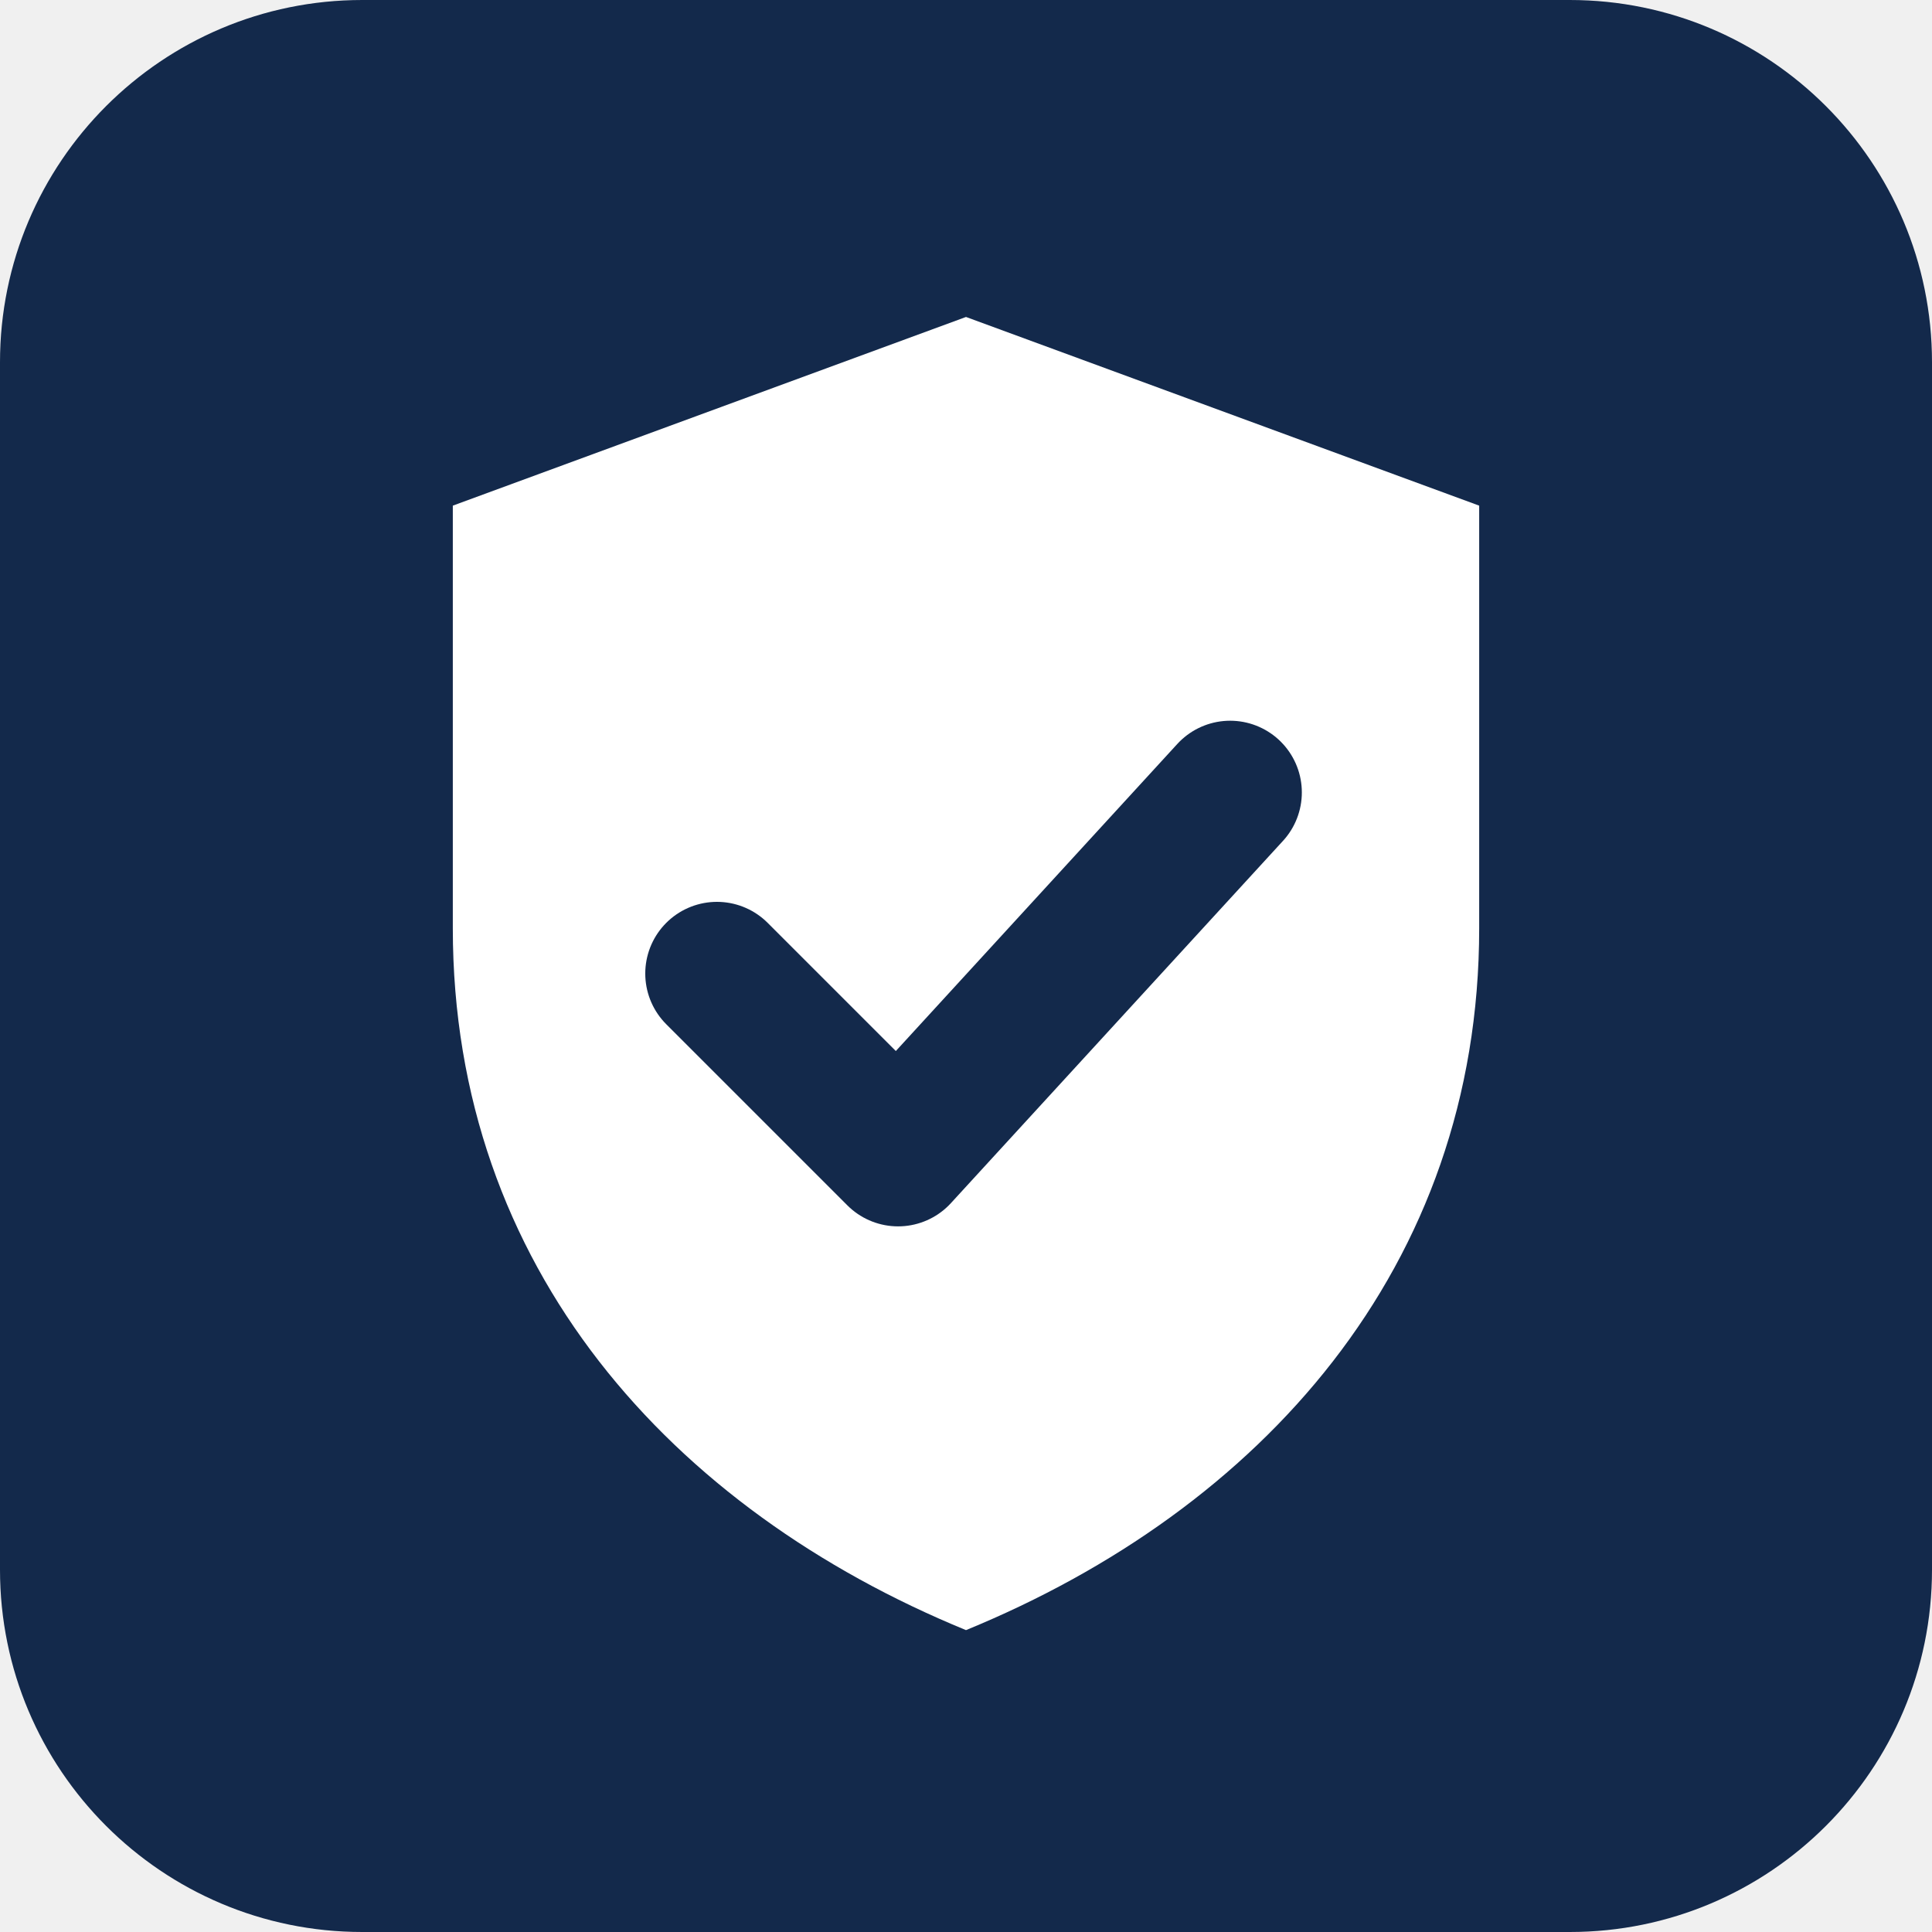
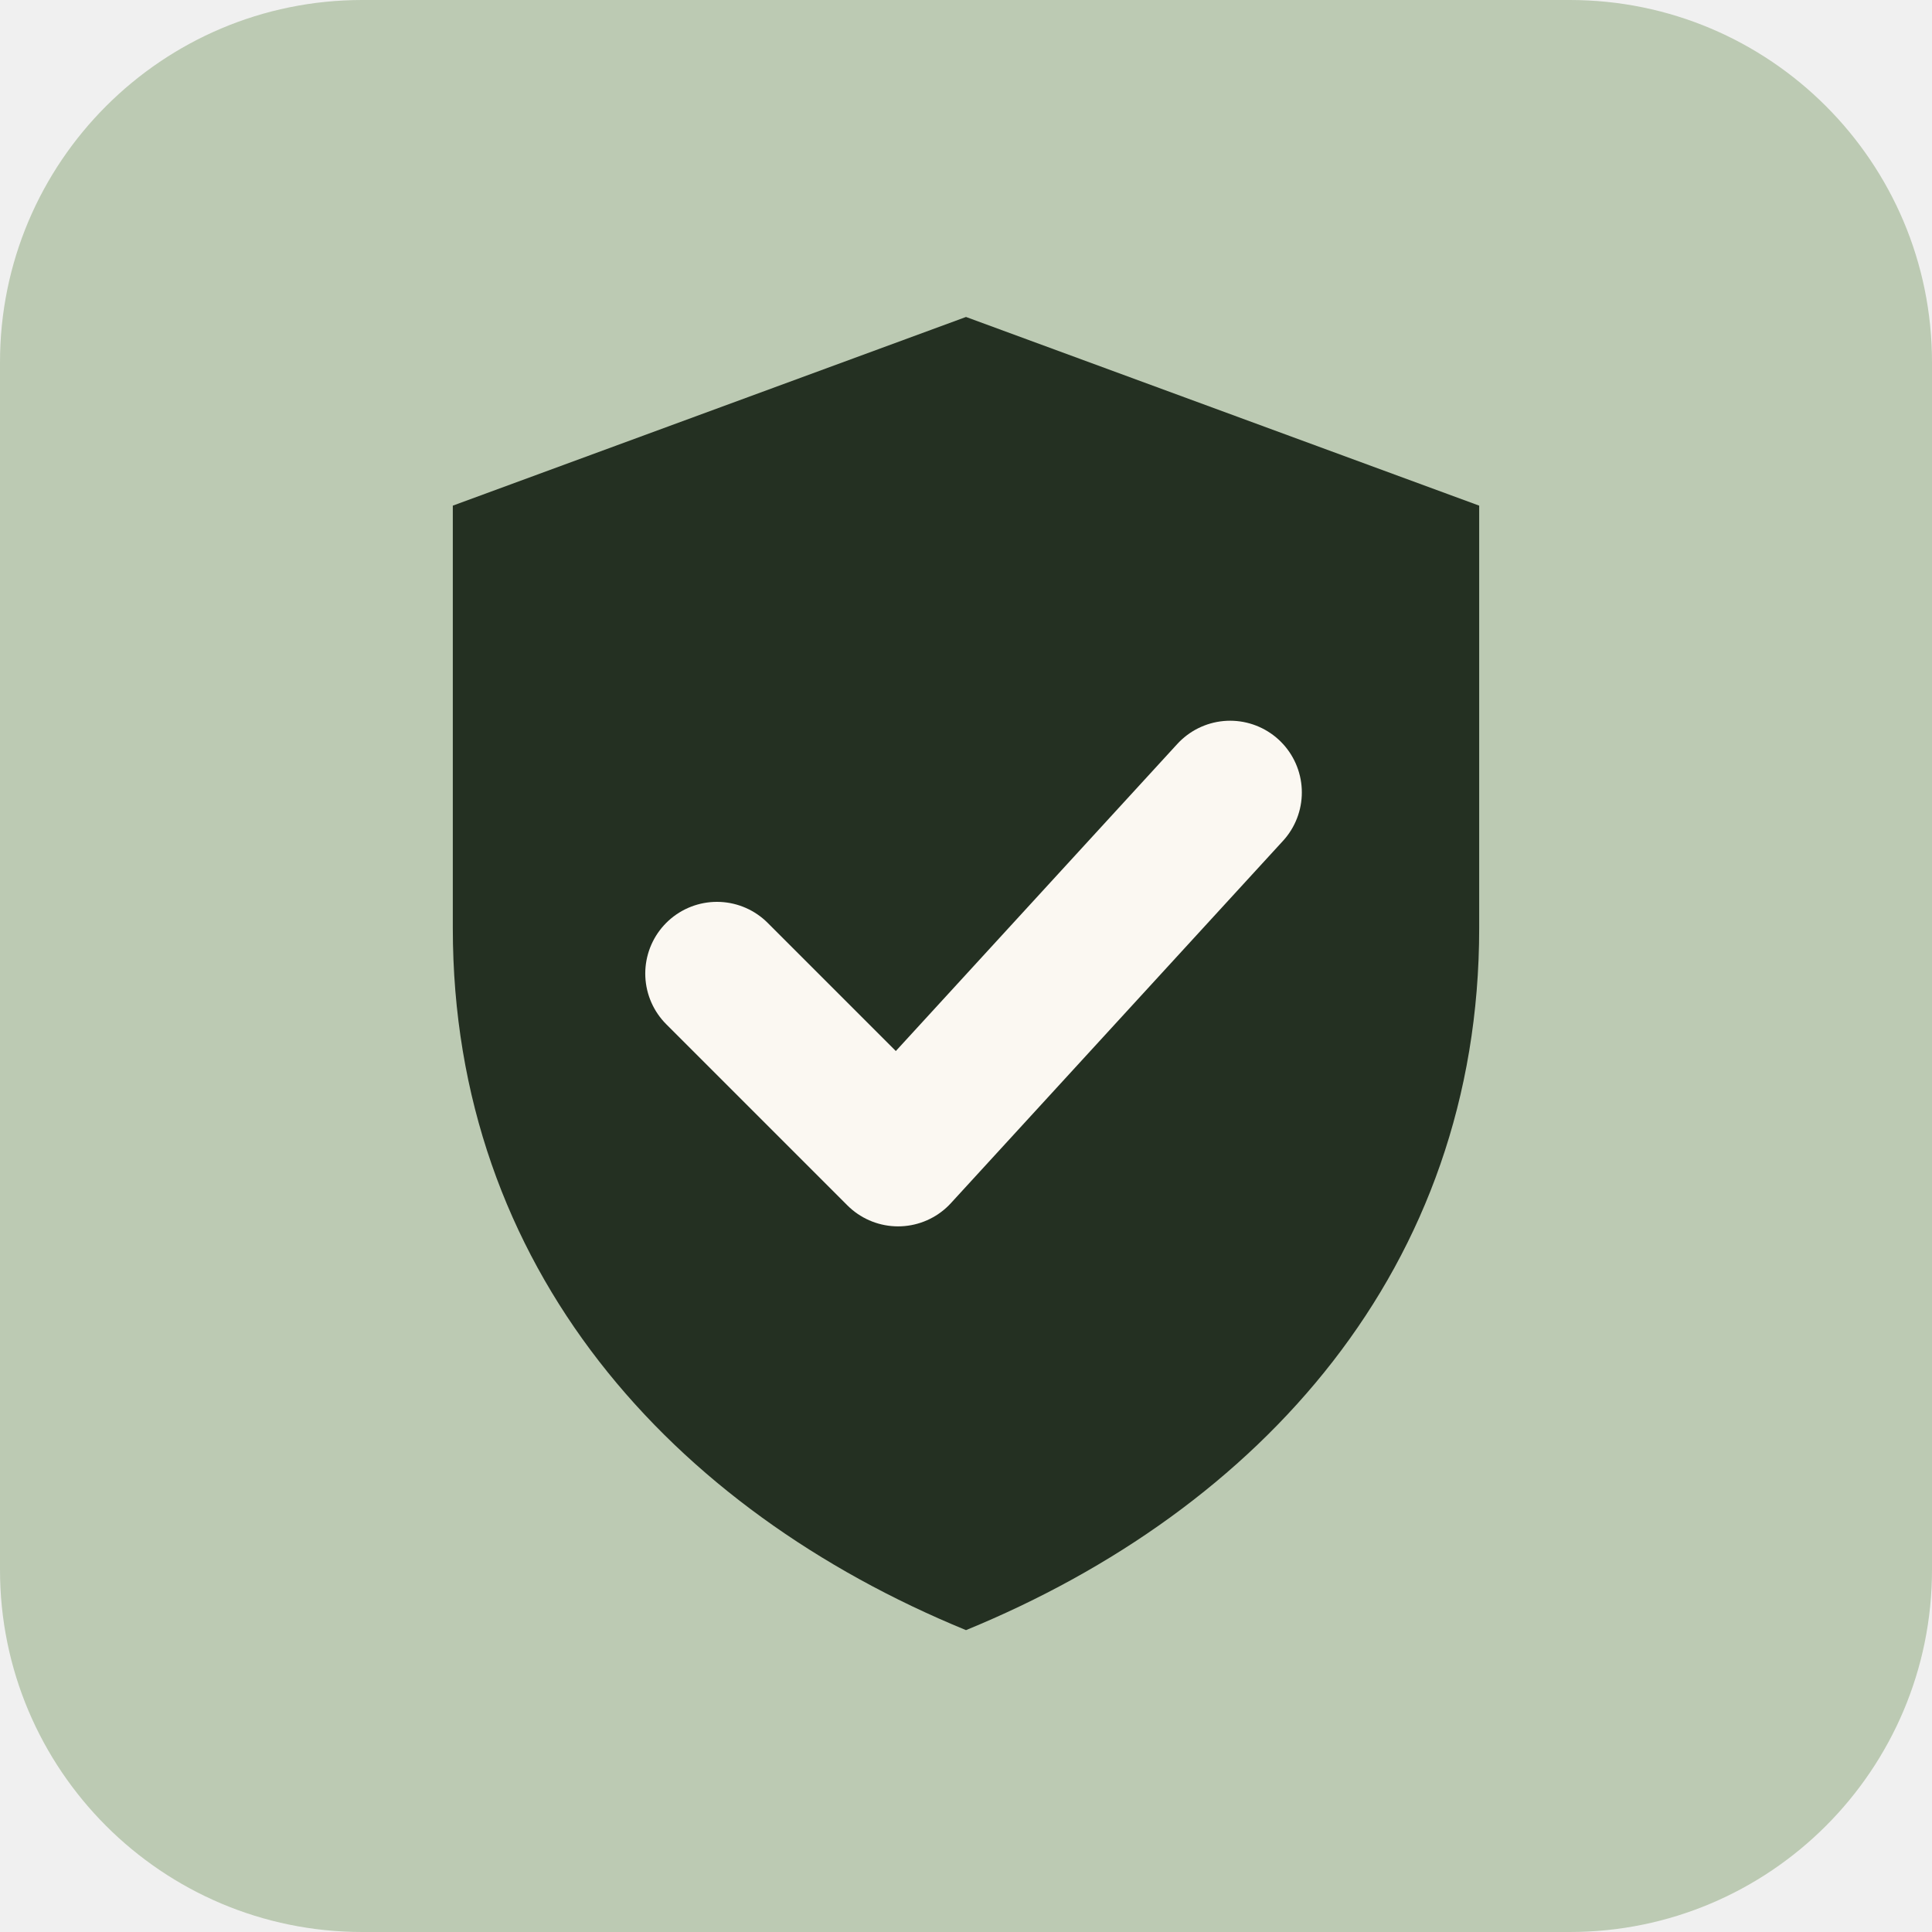
<svg xmlns="http://www.w3.org/2000/svg" viewBox="0 0 512 512">
-   <rect width="512" height="512" rx="96" fill="#13294b" />
-   <path d="M256 84 L392 134 V246 C392 336 334 400 256 432 C178 400 120 336 120 246 V134 Z" fill="#ffffff" />
-   <path d="M190 258 L238 306 L326 210" fill="none" stroke="#13294b" stroke-width="38" stroke-linecap="round" stroke-linejoin="round" />
+   <rect width="512" height="512" rx="96" fill="#BCCAB3" />
+   <path d="M256 84 L392 134 V246 C392 336 334 400 256 432 C178 400 120 336 120 246 V134 Z" fill="#243022" />
+   <path d="M190 258 L238 306 L326 210" fill="none" stroke="#FBF8F2" stroke-width="38" stroke-linecap="round" stroke-linejoin="round" />
</svg>
